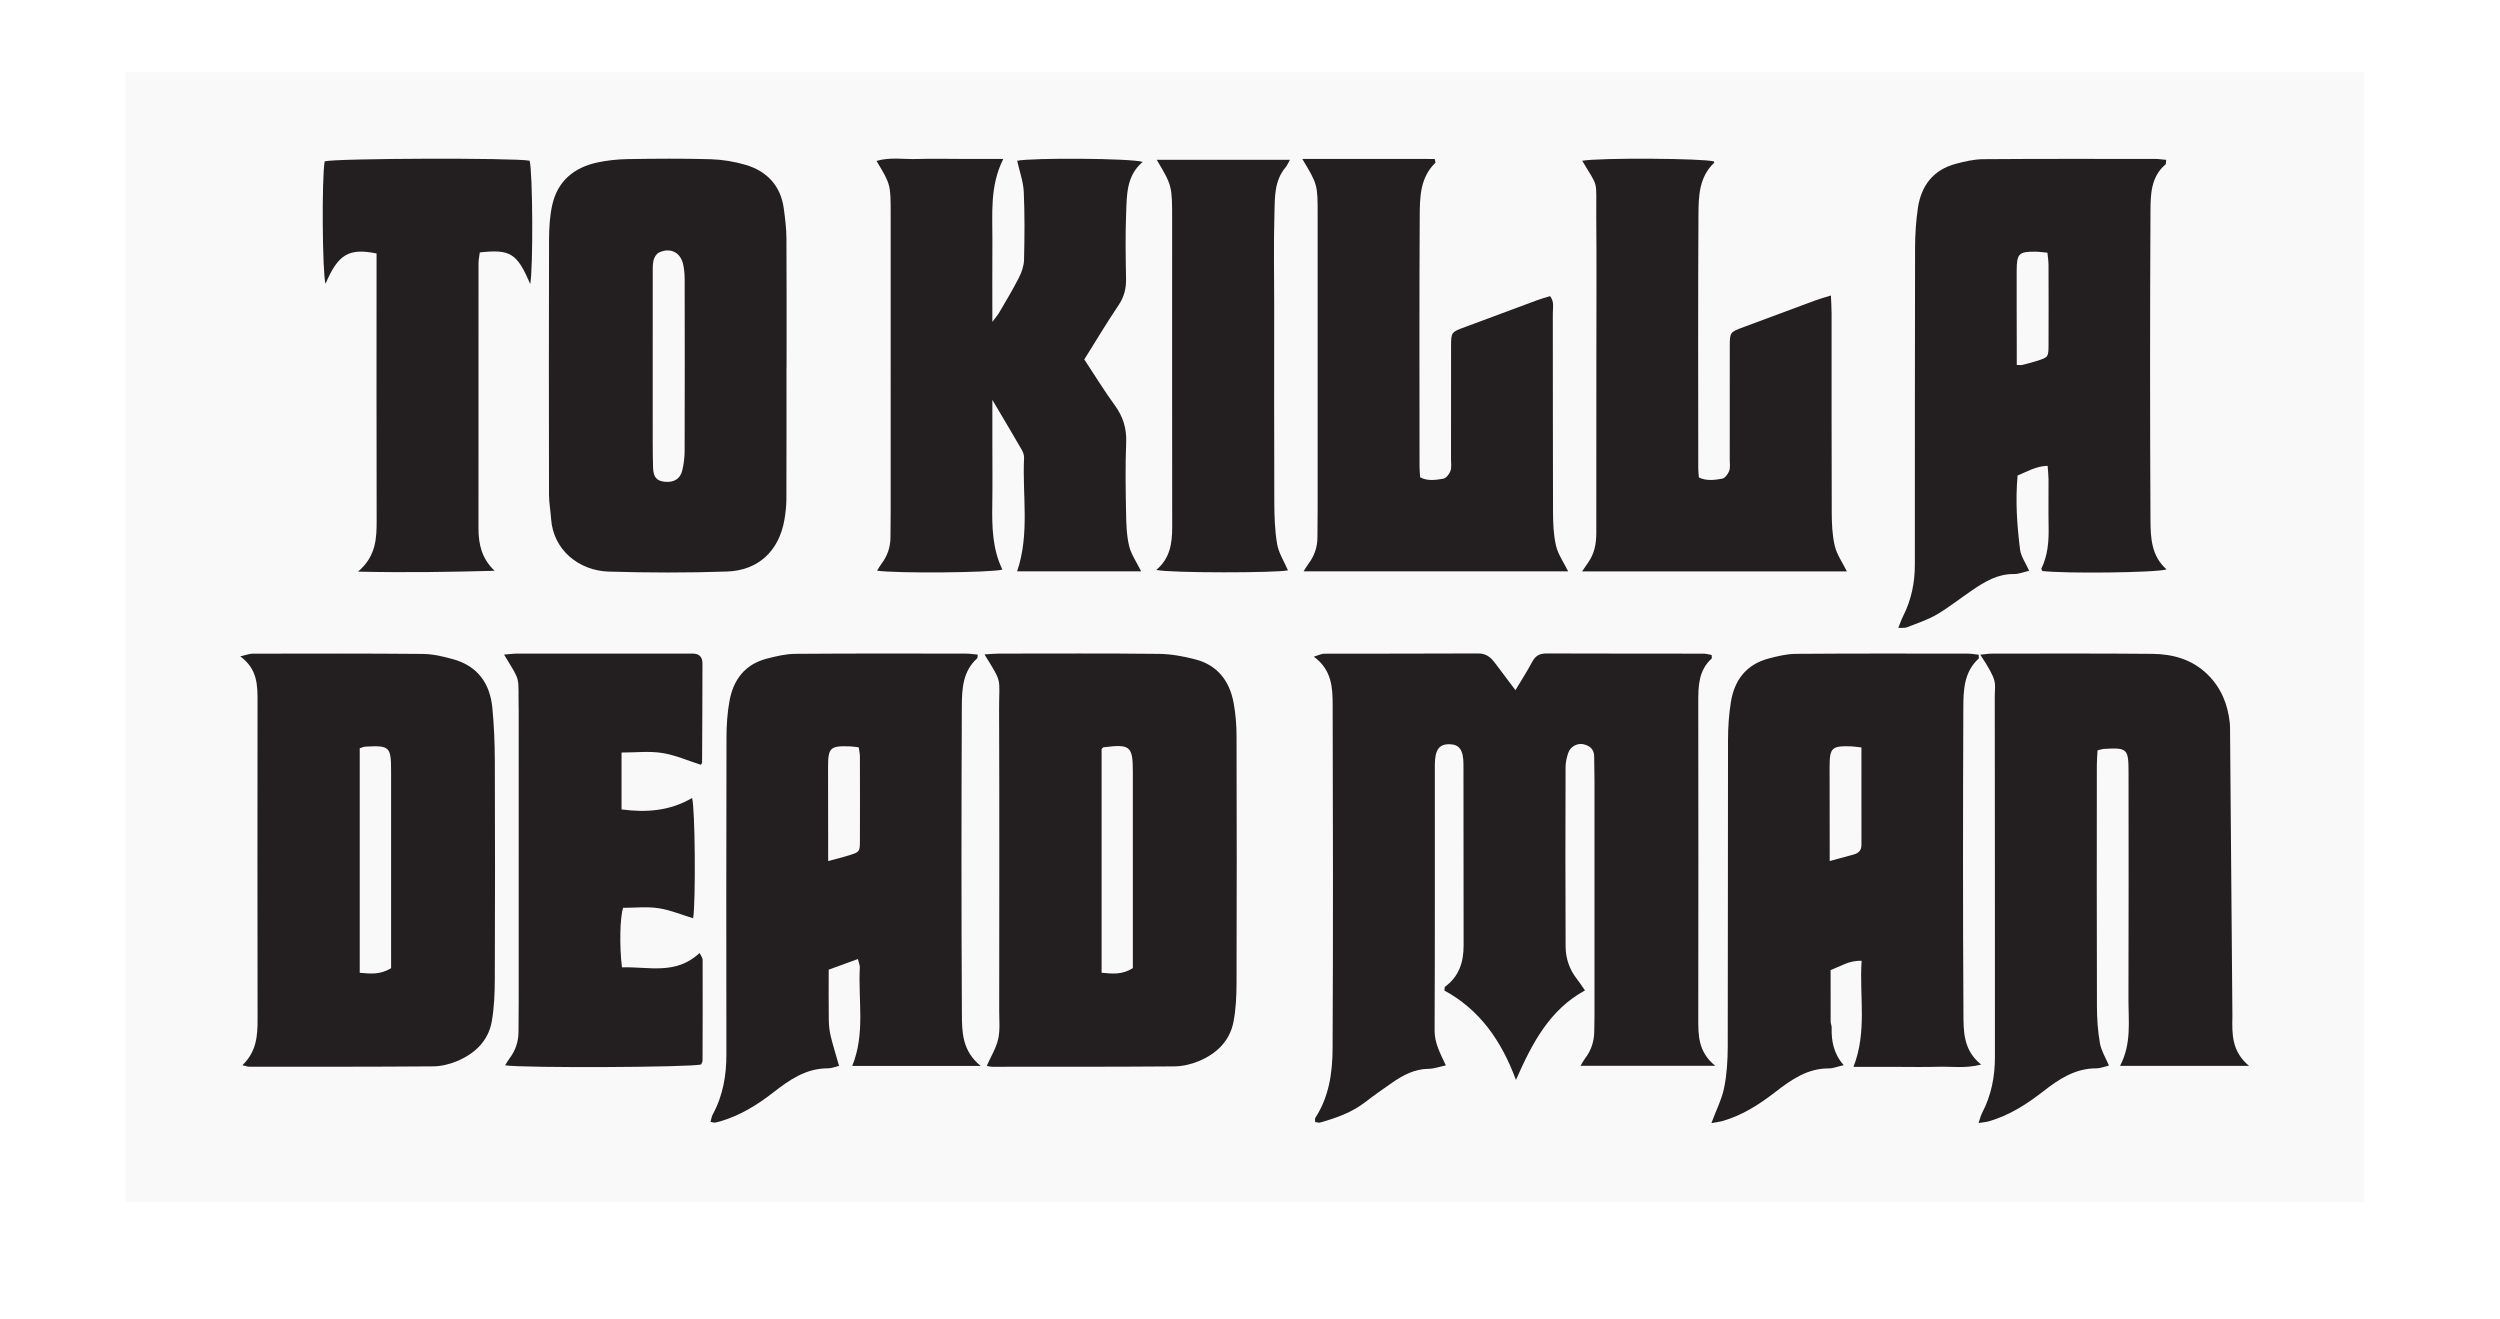
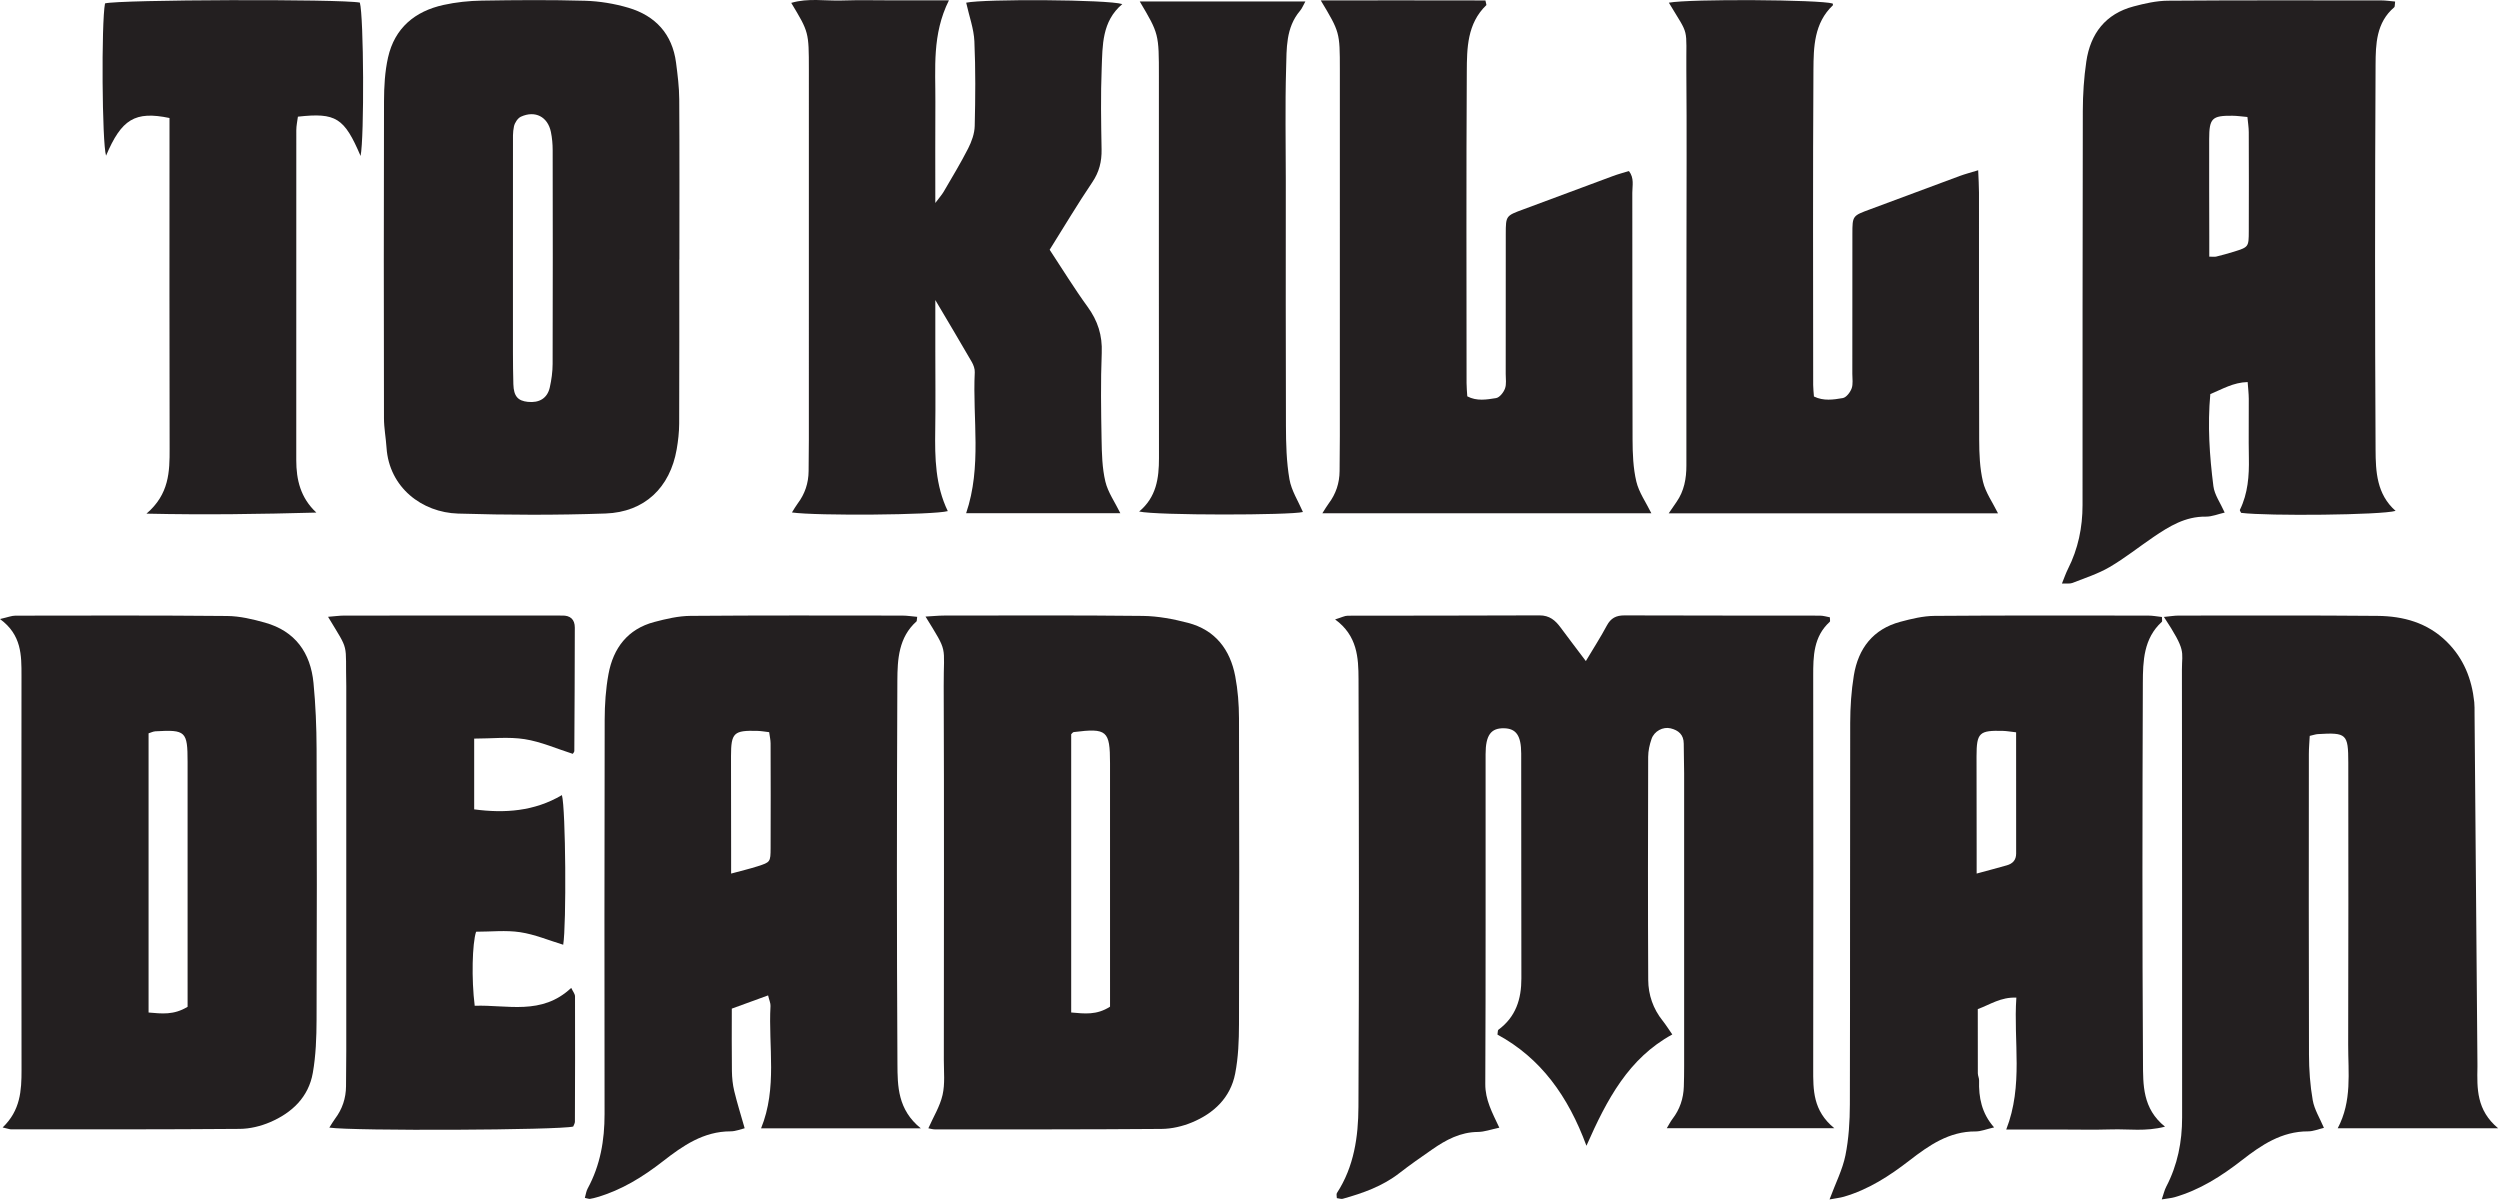
- <svg xmlns="http://www.w3.org/2000/svg" width="100%" height="100%" viewBox="0 0 1363 719" version="1.1" xml:space="preserve" style="fill-rule:evenodd;clip-rule:evenodd;stroke-linejoin:round;stroke-miterlimit:1.414;">
-   <g transform="matrix(1.32825,0,0,1.51487,66.8996,36.9577)">
-     <rect x="1.067" y="1.578" width="918.907" height="406.695" style="fill:rgb(249,249,249);" />
-   </g>
-   <g transform="matrix(1,0,0,1,-3.54169,-10.5837)">
-     <g transform="matrix(4.16667,0,0,4.16667,455.054,509.477)">
-       <path d="M0,-7.066C1.088,-7.363 1.951,-7.565 2.791,-7.834C4.125,-8.263 4.148,-8.282 4.155,-9.752C4.173,-13.422 4.164,-17.093 4.153,-20.763C4.152,-21.131 4.062,-21.499 4.003,-21.946C3.542,-21.998 3.17,-22.067 2.797,-22.078C0.27,-22.152 -0.008,-21.893 -0.012,-19.409C-0.018,-16.125 -0.005,-12.841 0,-9.557C0.001,-8.798 0,-8.039 0,-7.066M19.577,-34.08C19.528,-33.722 19.543,-33.633 19.508,-33.602C17.62,-31.919 17.501,-29.601 17.491,-27.37C17.433,-13.932 17.423,-0.492 17.499,12.946C17.512,15.286 17.519,17.771 19.961,19.74L3.151,19.74C4.879,15.486 3.91,11.136 4.144,6.867C4.16,6.572 4.012,6.267 3.89,5.751C2.592,6.224 1.402,6.658 0.072,7.143C0.072,9.352 0.053,11.531 0.083,13.71C0.093,14.415 0.164,15.135 0.329,15.818C0.639,17.105 1.039,18.371 1.425,19.729C1.046,19.817 0.492,20.055 -0.063,20.055C-2.908,20.058 -5.076,21.568 -7.175,23.204C-9.281,24.844 -11.512,26.228 -14.095,26.982C-14.341,27.054 -14.59,27.121 -14.843,27.159C-14.961,27.176 -15.089,27.117 -15.39,27.057C-15.291,26.715 -15.251,26.36 -15.093,26.069C-13.762,23.621 -13.313,20.993 -13.316,18.234C-13.334,4.407 -13.335,-9.42 -13.304,-23.246C-13.3,-24.851 -13.194,-26.479 -12.903,-28.054C-12.399,-30.794 -10.883,-32.799 -8.078,-33.539C-6.841,-33.865 -5.554,-34.17 -4.287,-34.18C3.143,-34.242 10.573,-34.217 18.004,-34.211C18.505,-34.211 19.007,-34.129 19.577,-34.08" style="fill:rgb(35,31,32);fill-rule:nonzero;" />
-     </g>
-     <g transform="matrix(4.16667,0,0,4.16667,791.832,398.174)">
-       <path d="M0,46.384C-0.882,46.568 -1.568,46.825 -2.255,46.831C-4.104,46.848 -5.614,47.664 -7.06,48.669C-8.227,49.48 -9.396,50.291 -10.516,51.163C-12.291,52.544 -14.35,53.27 -16.473,53.864C-16.638,53.91 -16.838,53.826 -17.096,53.794C-17.096,53.594 -17.165,53.376 -17.086,53.254C-15.284,50.487 -14.837,47.334 -14.822,44.173C-14.749,29.176 -14.767,14.179 -14.813,-0.819C-14.82,-3.065 -14.93,-5.383 -17.278,-7.095C-16.598,-7.301 -16.272,-7.486 -15.946,-7.486C-9.223,-7.504 -2.5,-7.484 4.222,-7.52C5.28,-7.526 5.89,-6.999 6.448,-6.243C7.281,-5.117 8.131,-4.004 9.104,-2.713C9.946,-4.123 10.677,-5.256 11.309,-6.442C11.728,-7.229 12.282,-7.521 13.167,-7.518C20.019,-7.491 26.872,-7.505 33.724,-7.493C34.086,-7.493 34.447,-7.376 34.778,-7.318C34.778,-7.087 34.832,-6.903 34.77,-6.846C33.053,-5.282 33.023,-3.231 33.026,-1.129C33.045,12.64 33.045,26.409 33.026,40.179C33.023,42.398 32.982,44.592 35.25,46.44L17.618,46.44C17.859,46.044 18.012,45.733 18.219,45.462C18.993,44.453 19.375,43.31 19.414,42.048C19.436,41.338 19.446,40.626 19.446,39.915C19.448,29.637 19.449,19.359 19.446,9.08C19.445,8.046 19.403,7.012 19.404,5.978C19.405,5.032 18.847,4.566 18.022,4.366C17.219,4.172 16.301,4.656 16.016,5.482C15.808,6.081 15.664,6.737 15.662,7.368C15.64,15.189 15.627,23.011 15.667,30.833C15.676,32.403 16.18,33.875 17.19,35.135C17.509,35.533 17.779,35.971 18.2,36.574C13.606,39.083 11.33,43.383 9.167,48.286C7.242,43.071 4.37,39.067 -0.195,36.588C-0.149,36.317 -0.173,36.134 -0.101,36.081C1.735,34.734 2.327,32.856 2.321,30.67C2.302,22.783 2.319,14.897 2.303,7.01C2.299,5.118 1.764,4.384 0.494,4.358C-0.875,4.329 -1.442,5.075 -1.444,7.079C-1.454,18.65 -1.419,30.222 -1.476,41.792C-1.484,43.448 -0.761,44.768 0,46.384" style="fill:rgb(35,31,32);fill-rule:nonzero;" />
-     </g>
-     <g transform="matrix(4.16667,0,0,4.16667,1018.39,571.61)">
-       <path d="M0,-36.842C-0.618,-36.911 -0.989,-36.979 -1.361,-36.99C-3.885,-37.063 -4.16,-36.806 -4.164,-34.315C-4.169,-31.031 -4.157,-27.746 -4.152,-24.462C-4.151,-23.704 -4.152,-22.945 -4.152,-21.979C-2.938,-22.309 -1.956,-22.567 -0.981,-22.845C-0.364,-23.02 0.005,-23.394 0.004,-24.091C-0.004,-28.271 0,-32.451 0,-36.842M-19.63,12.308C-18.984,10.57 -18.261,9.165 -17.96,7.675C-17.606,5.922 -17.497,4.095 -17.492,2.3C-17.456,-11.075 -17.486,-24.449 -17.456,-37.823C-17.453,-39.493 -17.342,-41.181 -17.073,-42.827C-16.608,-45.664 -15.056,-47.7 -12.18,-48.47C-11.006,-48.784 -9.783,-49.082 -8.579,-49.091C-1.085,-49.15 6.41,-49.128 13.905,-49.122C14.394,-49.121 14.883,-49.024 15.341,-48.976C15.341,-48.709 15.396,-48.525 15.334,-48.468C13.41,-46.714 13.343,-44.334 13.334,-42.035C13.284,-28.726 13.268,-15.416 13.349,-2.106C13.363,0.23 13.287,2.745 15.666,4.652C13.603,5.183 11.832,4.886 10.092,4.938C8.22,4.994 6.345,4.951 4.471,4.951L-1.039,4.951C0.779,0.281 -0.292,-4.301 0.026,-8.926C-1.617,-8.997 -2.733,-8.193 -4.033,-7.718C-4.033,-5.448 -4.038,-3.204 -4.027,-0.959C-4.025,-0.706 -3.887,-0.451 -3.894,-0.199C-3.945,1.569 -3.636,3.238 -2.315,4.728C-3.152,4.918 -3.71,5.157 -4.266,5.153C-7.049,5.136 -9.168,6.621 -11.217,8.205C-13.328,9.837 -15.53,11.266 -18.115,12.02C-18.526,12.14 -18.96,12.183 -19.63,12.308" style="fill:rgb(35,31,32);fill-rule:nonzero;" />
-     </g>
-     <g transform="matrix(4.16667,0,0,4.16667,1083.19,622.153)">
-       <path d="M0,-61.112C0.658,-61.175 1.099,-61.253 1.539,-61.253C8.521,-61.255 15.503,-61.285 22.484,-61.221C25.189,-61.196 27.717,-60.507 29.741,-58.522C31.534,-56.762 32.397,-54.594 32.654,-52.143C32.694,-51.759 32.681,-51.368 32.684,-50.981C32.786,-38.705 32.886,-26.429 32.987,-14.154C32.988,-14.024 32.991,-13.895 32.988,-13.766C32.945,-11.494 32.878,-9.216 35.168,-7.308L18.285,-7.308C19.816,-10.194 19.378,-13.185 19.388,-16.116C19.422,-26.007 19.405,-35.897 19.399,-45.788C19.397,-48.804 19.218,-48.965 16.2,-48.784C15.955,-48.769 15.714,-48.679 15.342,-48.595C15.309,-47.937 15.251,-47.308 15.251,-46.679C15.245,-36.142 15.231,-25.605 15.264,-15.068C15.268,-13.46 15.382,-11.834 15.659,-10.254C15.831,-9.276 16.407,-8.37 16.835,-7.354C16.277,-7.224 15.722,-6.983 15.167,-6.985C12.391,-6.992 10.252,-5.544 8.205,-3.95C6.045,-2.269 3.777,-0.823 1.127,-0.058C0.772,0.044 0.395,0.069 -0.226,0.173C-0.028,-0.401 0.058,-0.808 0.244,-1.163C1.439,-3.446 1.916,-5.882 1.915,-8.444C1.905,-24.152 1.924,-39.861 1.895,-55.569C1.892,-57.556 2.384,-57.484 0,-61.112" style="fill:rgb(35,31,32);fill-rule:nonzero;" />
-     </g>
-     <g transform="matrix(4.16667,0,0,4.16667,216.772,420.605)">
-       <path d="M0,28.281L0,25.77C0,18.018 0.002,10.265 -0.001,2.513C-0.002,-0.71 -0.194,-0.89 -3.386,-0.706C-3.624,-0.692 -3.857,-0.57 -4.106,-0.494L-4.106,28.882C-2.725,28.998 -1.467,29.173 0,28.281M-19.461,40.976C-17.585,39.182 -17.469,37.09 -17.472,34.922C-17.495,21.097 -17.491,7.271 -17.477,-6.554C-17.475,-8.712 -17.456,-10.848 -19.738,-12.52C-18.911,-12.707 -18.517,-12.873 -18.123,-12.874C-10.693,-12.884 -3.264,-12.91 4.165,-12.839C5.496,-12.826 6.853,-12.502 8.146,-12.139C11.322,-11.249 12.939,-8.975 13.247,-5.794C13.47,-3.488 13.564,-1.161 13.572,1.157C13.607,10.654 13.606,20.151 13.57,29.647C13.563,31.513 13.496,33.405 13.175,35.235C12.727,37.788 10.978,39.437 8.674,40.422C7.688,40.844 6.556,41.118 5.488,41.126C-2.522,41.191 -10.533,41.174 -18.544,41.176C-18.729,41.176 -18.914,41.098 -19.461,40.976" style="fill:rgb(35,31,32);fill-rule:nonzero;" />
-     </g>
-     <g transform="matrix(4.16667,0,0,4.16667,621.17,420.598)">
-       <path d="M0,28.27L0,25.72C0,18.032 0.002,10.344 -0.001,2.656C-0.002,-0.786 -0.322,-1.06 -3.816,-0.624C-3.92,-0.611 -4.008,-0.466 -4.087,-0.397L-4.087,28.88C-2.683,29.003 -1.418,29.177 0,28.27M-19.414,-12.776C-18.613,-12.821 -18.044,-12.881 -17.475,-12.882C-10.497,-12.885 -3.52,-12.925 3.457,-12.845C5.046,-12.826 6.664,-12.518 8.209,-12.114C11.068,-11.366 12.64,-9.309 13.174,-6.494C13.449,-5.045 13.564,-3.546 13.569,-2.069C13.601,8.655 13.603,19.379 13.569,30.103C13.564,31.839 13.498,33.606 13.168,35.302C12.675,37.839 10.931,39.488 8.613,40.449C7.621,40.86 6.491,41.122 5.422,41.131C-2.524,41.195 -10.471,41.179 -18.417,41.181C-18.665,41.181 -18.912,41.099 -19.116,41.064C-18.587,39.868 -17.895,38.759 -17.621,37.556C-17.353,36.384 -17.487,35.114 -17.487,33.888C-17.481,20.773 -17.45,7.658 -17.501,-5.456C-17.519,-9.89 -16.993,-8.843 -19.414,-12.776" style="fill:rgb(35,31,32);fill-rule:nonzero;" />
-     </g>
-     <g transform="matrix(4.16667,0,0,4.16667,278.347,592.285)">
-       <path d="M0,-53.957C0.718,-54.012 1.222,-54.085 1.727,-54.086C9.096,-54.093 16.465,-54.091 23.834,-54.09C24.092,-54.09 24.351,-54.077 24.609,-54.086C25.486,-54.117 25.964,-53.685 25.963,-52.822C25.96,-48.493 25.938,-44.164 25.912,-39.835C25.911,-39.725 25.793,-39.616 25.749,-39.539C24.057,-40.076 22.409,-40.812 20.688,-41.083C18.998,-41.349 17.234,-41.141 15.375,-41.141L15.375,-33.697C18.579,-33.269 21.698,-33.481 24.606,-35.196C25.008,-33.792 25.091,-21.542 24.743,-19.453C23.241,-19.908 21.759,-20.539 20.217,-20.772C18.708,-21 17.137,-20.822 15.577,-20.822C15.172,-19.593 15.078,-15.839 15.431,-13.031C18.859,-13.156 22.473,-11.98 25.585,-14.913C25.758,-14.542 25.985,-14.281 25.985,-14.02C26.001,-9.625 25.991,-5.23 25.974,-0.835C25.974,-0.658 25.852,-0.48 25.795,-0.324C24.371,0.055 2.665,0.16 0.136,-0.212C0.357,-0.558 0.528,-0.867 0.738,-1.146C1.503,-2.162 1.883,-3.302 1.891,-4.571C1.898,-5.799 1.917,-7.027 1.917,-8.255C1.919,-20.989 1.918,-33.723 1.918,-46.457C1.918,-46.521 1.919,-46.586 1.918,-46.651C1.808,-51.443 2.3,-50.134 0,-53.957" style="fill:rgb(35,31,32);fill-rule:nonzero;" />
-     </g>
-     <g transform="matrix(4.16667,0,0,4.16667,1103.08,240.618)">
-       <path d="M0,-7.452C0.369,-7.452 0.559,-7.416 0.73,-7.458C1.353,-7.614 1.975,-7.778 2.588,-7.971C4.134,-8.457 4.151,-8.464 4.157,-10.125C4.17,-13.602 4.167,-17.079 4.155,-20.556C4.153,-21.054 4.069,-21.551 4.014,-22.145C3.425,-22.196 2.927,-22.272 2.429,-22.276C0.284,-22.295 -0.004,-22.016 -0.011,-19.82C-0.022,-16.408 -0.005,-12.995 0,-9.582C0.001,-8.886 0,-8.191 0,-7.452M19.555,-34.292C19.505,-33.931 19.534,-33.752 19.463,-33.691C17.56,-32.081 17.509,-29.792 17.497,-27.643C17.427,-14.139 17.426,-0.635 17.497,12.868C17.509,15.152 17.609,17.548 19.604,19.299C18.138,19.738 6.178,19.859 3.353,19.507C3.306,19.399 3.188,19.258 3.222,19.19C4.07,17.456 4.203,15.611 4.166,13.72C4.126,11.653 4.168,9.585 4.156,7.517C4.153,6.953 4.083,6.389 4.038,5.744C2.506,5.784 1.363,6.5 0.109,7.01C-0.191,10.299 0.027,13.512 0.434,16.703C0.55,17.614 1.17,18.46 1.622,19.476C0.954,19.627 0.289,19.912 -0.372,19.904C-2.513,19.876 -4.204,20.916 -5.868,22.046C-7.414,23.097 -8.884,24.274 -10.493,25.214C-11.705,25.922 -13.078,26.359 -14.395,26.879C-14.662,26.985 -14.996,26.921 -15.504,26.946C-15.245,26.312 -15.09,25.846 -14.871,25.413C-13.799,23.297 -13.335,21.049 -13.335,18.689C-13.332,4.863 -13.339,-8.964 -13.306,-22.79C-13.302,-24.525 -13.19,-26.275 -12.937,-27.989C-12.504,-30.919 -10.921,-32.997 -7.965,-33.779C-6.791,-34.09 -5.565,-34.371 -4.361,-34.38C3.134,-34.437 10.629,-34.415 18.124,-34.411C18.565,-34.41 19.007,-34.339 19.555,-34.292" style="fill:rgb(35,31,32);fill-rule:nonzero;" />
-     </g>
-     <g transform="matrix(4.16667,0,0,4.16667,359.402,210.12)">
-       <path d="M0,-0.085C0,2.177 -0.004,4.439 0.001,6.701C0.006,8.898 -0.017,11.097 0.045,13.292C0.082,14.572 0.534,15.039 1.567,15.148C2.772,15.275 3.619,14.77 3.874,13.641C4.057,12.83 4.174,11.986 4.176,11.156C4.199,3.66 4.194,-3.837 4.181,-11.334C4.18,-11.974 4.123,-12.626 3.994,-13.252C3.665,-14.85 2.339,-15.542 0.841,-14.857C0.504,-14.702 0.194,-14.224 0.109,-13.842C-0.03,-13.221 0.005,-12.558 0.004,-11.912C-0.003,-7.97 0.001,-4.027 0,-0.085M17.503,0.181C17.503,5.935 17.514,11.689 17.491,17.443C17.487,18.34 17.384,19.246 17.231,20.131C16.534,24.161 13.857,26.751 9.739,26.894C4.573,27.074 -0.607,27.057 -5.774,26.902C-9.569,26.787 -13.025,24.156 -13.301,19.959C-13.368,18.932 -13.567,17.909 -13.569,16.883C-13.589,5.763 -13.598,-5.357 -13.565,-16.477C-13.56,-18.018 -13.477,-19.596 -13.14,-21.092C-12.446,-24.18 -10.32,-25.953 -7.3,-26.616C-5.986,-26.905 -4.618,-27.048 -3.272,-27.07C0.347,-27.13 3.97,-27.159 7.588,-27.054C9.117,-27.009 10.681,-26.752 12.148,-26.318C14.992,-25.477 16.768,-23.557 17.162,-20.538C17.328,-19.263 17.49,-17.976 17.498,-16.693C17.534,-11.068 17.514,-5.444 17.514,0.181C17.51,0.181 17.506,0.181 17.503,0.181" style="fill:rgb(35,31,32);fill-rule:nonzero;" />
-     </g>
-     <g transform="matrix(4.16667,0,0,4.16667,558.108,321.148)">
-       <path d="M0,-53.499C1.902,-53.907 14.919,-53.834 16.426,-53.352C14.264,-51.527 14.352,-49 14.256,-46.588C14.143,-43.749 14.195,-40.902 14.245,-38.06C14.267,-36.787 14.002,-35.693 13.27,-34.61C11.72,-32.315 10.303,-29.93 8.782,-27.504C10.126,-25.468 11.372,-23.43 12.772,-21.505C13.848,-20.025 14.337,-18.499 14.262,-16.651C14.14,-13.619 14.191,-10.577 14.245,-7.541C14.272,-6.063 14.304,-4.549 14.641,-3.123C14.91,-1.985 15.644,-0.957 16.22,0.218L-0.006,0.218C1.662,-4.705 0.662,-9.694 0.902,-14.611C0.92,-14.971 0.771,-15.381 0.585,-15.703C-0.603,-17.762 -1.823,-19.802 -3.248,-22.212L-3.248,-16.85C-3.248,-14.071 -3.214,-11.292 -3.257,-8.514C-3.303,-5.598 -3.244,-2.708 -1.937,-0.005C-3.371,0.407 -15.787,0.508 -18.334,0.137C-18.114,-0.208 -17.945,-0.518 -17.735,-0.796C-16.969,-1.811 -16.589,-2.95 -16.58,-4.219C-16.572,-5.317 -16.554,-6.415 -16.554,-7.514C-16.552,-20.244 -16.553,-32.974 -16.553,-45.704C-16.553,-45.962 -16.553,-46.221 -16.553,-46.479C-16.556,-50.404 -16.556,-50.404 -18.408,-53.478C-16.618,-54.007 -14.831,-53.671 -13.08,-53.729C-11.208,-53.791 -9.333,-53.743 -7.459,-53.743L-1.817,-53.743C-3.607,-50.157 -3.221,-46.584 -3.243,-43.061C-3.266,-39.639 -3.248,-36.217 -3.248,-32.425C-2.822,-32.995 -2.557,-33.286 -2.364,-33.618C-1.488,-35.124 -0.58,-36.617 0.209,-38.168C0.575,-38.889 0.878,-39.73 0.897,-40.523C0.968,-43.494 0.994,-46.471 0.862,-49.438C0.803,-50.749 0.323,-52.042 0,-53.499" style="fill:rgb(35,31,32);fill-rule:nonzero;" />
-     </g>
-     <g transform="matrix(4.16667,0,0,4.16667,713.552,322.046)">
-       <path d="M0,-53.956C5.996,-53.958 11.692,-53.965 17.325,-53.95C17.4,-53.579 17.446,-53.481 17.421,-53.457C15.401,-51.515 15.379,-48.935 15.365,-46.453C15.302,-35.533 15.337,-24.613 15.341,-13.692C15.341,-13.246 15.388,-12.8 15.417,-12.296C16.416,-11.766 17.461,-11.953 18.443,-12.111C18.812,-12.17 19.232,-12.704 19.383,-13.113C19.554,-13.571 19.459,-14.132 19.46,-14.649C19.464,-19.56 19.459,-24.471 19.466,-29.382C19.468,-31.304 19.483,-31.291 21.325,-31.971C24.473,-33.133 27.613,-34.316 30.76,-35.48C31.298,-35.679 31.855,-35.825 32.423,-36.002C33.004,-35.256 32.778,-34.456 32.78,-33.719C32.797,-25.06 32.774,-16.402 32.807,-7.743C32.813,-6.266 32.867,-4.751 33.205,-3.326C33.475,-2.188 34.21,-1.161 34.785,0.009L0.167,0.009C0.448,-0.427 0.62,-0.736 0.831,-1.016C1.594,-2.032 1.975,-3.171 1.982,-4.439C1.989,-5.667 2.008,-6.895 2.008,-8.122C2.01,-20.464 2.009,-32.806 2.009,-45.148C2.009,-45.665 2.009,-46.181 2.009,-46.698C2.006,-50.606 2.006,-50.606 0,-53.956" style="fill:rgb(35,31,32);fill-rule:nonzero;" />
-     </g>
-     <g transform="matrix(4.16667,0,0,4.16667,866.159,320.385)">
-       <path d="M0,-53.316C2.269,-53.731 15.902,-53.639 17.234,-53.229C17.244,-53.166 17.287,-53.069 17.26,-53.045C15.275,-51.167 15.227,-48.649 15.212,-46.234C15.144,-35.184 15.181,-24.135 15.185,-13.085C15.186,-12.705 15.235,-12.324 15.265,-11.88C16.276,-11.384 17.318,-11.546 18.301,-11.715C18.669,-11.778 19.08,-12.318 19.23,-12.728C19.398,-13.188 19.304,-13.748 19.304,-14.265C19.307,-19.176 19.303,-24.087 19.31,-28.997C19.312,-30.905 19.328,-30.893 21.182,-31.577C24.33,-32.739 27.47,-33.923 30.618,-35.087C31.154,-35.285 31.711,-35.428 32.546,-35.685C32.579,-34.786 32.631,-34.046 32.631,-33.306C32.637,-24.647 32.618,-15.989 32.651,-7.33C32.657,-5.853 32.712,-4.338 33.051,-2.913C33.322,-1.776 34.059,-0.75 34.634,0.415L-0.017,0.415C0.329,-0.089 0.564,-0.436 0.804,-0.781C1.613,-1.942 1.847,-3.245 1.845,-4.637C1.835,-12.197 1.85,-19.757 1.853,-27.317C1.855,-33.585 1.893,-39.853 1.84,-46.12C1.799,-50.971 2.215,-49.622 0,-53.316" style="fill:rgb(35,31,32);fill-rule:nonzero;" />
-     </g>
-     <g transform="matrix(4.16667,0,0,4.16667,198.747,97.1389)">
-       <path d="M0,54.025C2.393,51.978 2.442,49.616 2.435,47.189C2.405,36.266 2.422,25.343 2.422,14.42L2.422,12.396C-1.214,11.641 -2.625,12.521 -4.254,16.361C-4.675,15.038 -4.761,2.403 -4.363,0.339C-2.946,-0.065 20.44,-0.139 22.449,0.254C22.863,1.686 22.924,14.424 22.527,16.393C20.811,12.373 19.943,11.812 15.933,12.256C15.877,12.708 15.764,13.198 15.764,13.687C15.755,25.257 15.758,36.826 15.76,48.395C15.76,50.451 16.2,52.349 17.872,53.913C11.98,54.071 6.227,54.164 0,54.025" style="fill:rgb(35,31,32);fill-rule:nonzero;" />
-     </g>
-     <g transform="matrix(4.16667,0,0,4.16667,705.738,99.231)">
-       <path d="M0,53.35C-1.306,53.695 -15.403,53.72 -17.233,53.299C-15.422,51.789 -15.144,49.801 -15.147,47.673C-15.166,34.291 -15.156,20.908 -15.155,7.525C-15.155,3.035 -15.155,3.035 -17.172,-0.37L0.258,-0.37C0.032,0.032 -0.09,0.361 -0.303,0.612C-1.817,2.392 -1.71,4.598 -1.77,6.69C-1.884,10.631 -1.803,14.577 -1.803,18.52C-1.803,27.119 -1.822,35.717 -1.788,44.316C-1.781,46.182 -1.735,48.074 -1.419,49.904C-1.212,51.104 -0.487,52.214 0,53.35" style="fill:rgb(35,31,32);fill-rule:nonzero;" />
-     </g>
+ <svg xmlns="http://www.w3.org/2000/svg" width="100%" height="100%" viewBox="0 0 822 395" version="1.1" xml:space="preserve" style="fill-rule:evenodd;clip-rule:evenodd;stroke-linejoin:round;stroke-miterlimit:1.414;">
+   <g>
+     <path d="M240.392,287.233c3.4,-0.928 6.097,-1.56 8.722,-2.4c4.169,-1.341 4.241,-1.4 4.263,-5.994c0.056,-11.469 0.028,-22.941 -0.007,-34.409c-0.003,-1.15 -0.284,-2.3 -0.468,-3.697c-1.441,-0.163 -2.604,-0.378 -3.769,-0.413c-7.897,-0.231 -8.766,0.578 -8.778,8.341c-0.019,10.262 0.022,20.525 0.037,30.787c0.003,2.372 0,4.744 0,7.785m61.178,-84.419c-0.153,1.119 -0.106,1.397 -0.215,1.494c-5.9,5.259 -6.272,12.503 -6.303,19.475c-0.182,41.993 -0.213,83.993 0.025,125.987c0.04,7.313 0.062,15.078 7.693,21.231l-52.531,0c5.4,-13.293 2.372,-26.887 3.103,-40.228c0.05,-0.922 -0.412,-1.875 -0.794,-3.487c-4.056,1.478 -7.775,2.834 -11.931,4.35c0,6.903 -0.059,13.712 0.035,20.522c0.031,2.203 0.253,4.453 0.768,6.587c0.969,4.022 2.219,7.978 3.425,12.222c-1.184,0.275 -2.915,1.019 -4.65,1.019c-8.89,0.009 -15.665,4.728 -22.225,9.84c-6.581,5.125 -13.553,9.45 -21.625,11.807c-0.768,0.225 -1.547,0.434 -2.337,0.553c-0.369,0.053 -0.769,-0.131 -1.71,-0.319c0.31,-1.069 0.435,-2.178 0.929,-3.087c4.159,-7.65 5.562,-15.863 5.553,-24.485c-0.057,-43.209 -0.06,-86.419 0.037,-129.625c0.013,-5.015 0.344,-10.103 1.253,-15.025c1.575,-8.562 6.313,-14.828 15.078,-17.14c3.866,-1.019 7.888,-1.972 11.847,-2.004c23.219,-0.193 46.438,-0.115 69.66,-0.096c1.565,0 3.134,0.256 4.915,0.409" style="fill:#231f20;fill-rule:nonzero;" />
+     <path d="M492.976,370.786c-2.757,0.575 -4.9,1.379 -7.047,1.397c-5.778,0.053 -10.497,2.603 -15.016,5.744c-3.647,2.534 -7.3,5.069 -10.8,7.794c-5.547,4.315 -11.981,6.584 -18.615,8.44c-0.516,0.144 -1.141,-0.118 -1.947,-0.218c0,-0.625 -0.216,-1.307 0.031,-1.688c5.631,-8.647 7.028,-18.5 7.075,-28.378c0.228,-46.866 0.172,-93.731 0.028,-140.6c-0.022,-7.019 -0.366,-14.262 -7.703,-19.612c2.125,-0.644 3.144,-1.222 4.162,-1.222c21.01,-0.057 42.019,0.006 63.025,-0.107c3.307,-0.018 5.213,1.629 6.957,3.991c2.603,3.519 5.259,6.997 8.3,11.031c2.631,-4.406 4.915,-7.947 6.89,-11.653c1.31,-2.459 3.041,-3.372 5.807,-3.362c21.412,0.084 42.828,0.04 64.24,0.078c1.131,0 2.26,0.365 3.294,0.547c0,0.722 0.169,1.297 -0.025,1.475c-5.366,4.887 -5.459,11.297 -5.45,17.865c0.059,43.028 0.059,86.057 0,129.088c-0.009,6.934 -0.138,13.79 6.95,19.565l-55.1,0c0.753,-1.237 1.231,-2.209 1.878,-3.056c2.419,-3.153 3.613,-6.725 3.734,-10.669c0.069,-2.218 0.1,-4.443 0.1,-6.665c0.007,-32.119 0.01,-64.238 0,-96.36c-0.003,-3.231 -0.134,-6.462 -0.131,-9.693c0.003,-2.957 -1.74,-4.413 -4.319,-5.038c-2.509,-0.606 -5.378,0.906 -6.268,3.488c-0.65,1.872 -1.1,3.922 -1.107,5.893c-0.068,24.441 -0.109,48.885 0.016,73.329c0.028,4.906 1.603,9.506 4.759,13.443c0.997,1.244 1.841,2.613 3.157,4.497c-14.357,7.841 -21.469,21.278 -28.229,36.6c-6.015,-16.297 -14.99,-28.809 -29.256,-36.556c0.144,-0.847 0.069,-1.419 0.294,-1.584c5.737,-4.21 7.587,-10.079 7.569,-16.91c-0.06,-24.647 -0.007,-49.29 -0.057,-73.937c-0.012,-5.913 -1.684,-8.207 -5.653,-8.288c-4.278,-0.09 -6.05,2.241 -6.056,8.503c-0.031,36.16 0.078,72.322 -0.1,108.478c-0.025,5.175 2.234,9.3 4.613,14.35" style="fill:#231f20;fill-rule:nonzero;" />
+     <path d="M662.897,240.782c-1.931,-0.215 -3.09,-0.428 -4.253,-0.462c-7.887,-0.228 -8.747,0.575 -8.759,8.359c-0.016,10.263 0.022,20.528 0.037,30.791c0.003,2.369 0,4.741 0,7.759c3.794,-1.031 6.863,-1.837 9.91,-2.706c1.928,-0.547 3.081,-1.716 3.078,-3.894c-0.025,-13.062 -0.013,-26.125 -0.013,-39.847m-61.344,153.594c2.019,-5.431 4.279,-9.822 5.219,-14.478c1.106,-5.478 1.447,-11.187 1.463,-16.797c0.112,-41.797 0.018,-83.59 0.112,-125.384c0.01,-5.219 0.356,-10.494 1.197,-15.638c1.453,-8.865 6.303,-15.228 15.291,-17.634c3.668,-0.981 7.49,-1.913 11.253,-1.941c23.419,-0.184 46.84,-0.115 70.262,-0.097c1.528,0.004 3.057,0.307 4.488,0.457c0,0.834 0.172,1.409 -0.022,1.587c-6.013,5.481 -6.222,12.919 -6.25,20.103c-0.156,41.591 -0.206,83.185 0.047,124.778c0.044,7.3 -0.194,15.16 7.24,21.119c-6.446,1.66 -11.981,0.731 -17.418,0.894c-5.85,0.175 -11.71,0.041 -17.566,0.041l-17.219,0c5.682,-14.594 2.335,-28.913 3.328,-43.366c-5.134,-0.222 -8.621,2.291 -12.684,3.775c0,7.094 -0.016,14.106 0.019,21.122c0.006,0.79 0.437,1.587 0.415,2.375c-0.159,5.525 0.807,10.74 4.935,15.397c-2.616,0.593 -4.36,1.34 -6.097,1.328c-8.697,-0.053 -15.319,4.587 -21.722,9.537c-6.597,5.1 -13.478,9.566 -21.556,11.922c-1.285,0.375 -2.641,0.51 -4.735,0.9" style="fill:#231f20;fill-rule:nonzero;" />
+     <path d="M711.495,202.846c2.056,-0.197 3.434,-0.441 4.809,-0.441c21.819,-0.006 43.638,-0.1 65.453,0.1c8.453,0.078 16.353,2.231 22.678,8.434c5.603,5.5 8.3,12.275 9.103,19.935c0.125,1.2 0.085,2.422 0.094,3.631c0.319,38.362 0.631,76.725 0.947,115.084c0.003,0.407 0.013,0.81 0.003,1.213c-0.134,7.1 -0.344,14.219 6.813,20.181l-52.76,0c4.785,-9.019 3.416,-18.366 3.447,-27.525c0.106,-30.909 0.053,-61.816 0.035,-92.725c-0.007,-9.425 -0.566,-9.928 -9.997,-9.362c-0.766,0.046 -1.519,0.328 -2.682,0.59c-0.103,2.056 -0.284,4.022 -0.284,5.988c-0.019,32.928 -0.062,65.856 0.041,98.784c0.012,5.025 0.368,10.106 1.234,15.044c0.538,3.056 2.338,5.887 3.675,9.062c-1.744,0.407 -3.478,1.16 -5.212,1.153c-8.675,-0.021 -15.36,4.504 -21.757,9.485c-6.75,5.253 -13.837,9.772 -22.118,12.162c-1.11,0.319 -2.288,0.397 -4.229,0.722c0.619,-1.794 0.888,-3.065 1.469,-4.175c3.735,-7.134 5.225,-14.747 5.222,-22.753c-0.031,-49.087 0.028,-98.178 -0.062,-147.266c-0.01,-6.209 1.528,-5.984 -5.922,-17.321" style="fill:#231f20;fill-rule:nonzero;" />
+     <path d="M61.681,331.038l0,-7.847c0,-24.225 0.007,-48.453 -0.003,-72.678c-0.003,-10.072 -0.603,-10.635 -10.578,-10.06c-0.744,0.044 -1.472,0.425 -2.25,0.663l0,91.8c4.316,0.362 8.247,0.909 12.831,-1.878m-60.815,39.672c5.862,-5.607 6.225,-12.144 6.215,-18.919c-0.072,-43.203 -0.059,-86.41 -0.015,-129.613c0.006,-6.743 0.065,-13.418 -7.066,-18.643c2.584,-0.585 3.816,-1.104 5.047,-1.107c23.219,-0.031 46.434,-0.112 69.65,0.11c4.159,0.04 8.4,1.053 12.44,2.187c9.925,2.781 14.979,9.888 15.941,19.828c0.697,7.207 0.991,14.478 1.016,21.722c0.109,29.678 0.106,59.356 -0.007,89.031c-0.021,5.832 -0.231,11.744 -1.234,17.463c-1.4,7.978 -6.866,13.131 -14.066,16.209c-3.081,1.319 -6.618,2.175 -9.956,2.2c-25.031,0.203 -50.065,0.15 -75.1,0.157c-0.578,0 -1.156,-0.244 -2.865,-0.625" style="fill:#231f20;fill-rule:nonzero;" />
+     <path d="M364.979,330.998l0,-7.968c0,-24.025 0.007,-48.05 -0.003,-72.075c-0.003,-10.757 -1.003,-11.613 -11.922,-10.25c-0.325,0.04 -0.6,0.493 -0.846,0.709l0,91.491c4.387,0.384 8.34,0.928 12.771,-1.907m-60.668,-128.268c2.503,-0.141 4.281,-0.329 6.059,-0.332c21.806,-0.009 43.609,-0.134 65.413,0.116c4.965,0.059 10.021,1.022 14.849,2.284c8.935,2.338 13.847,8.766 15.516,17.563c0.859,4.528 1.219,9.212 1.234,13.828c0.101,33.512 0.107,67.025 0,100.537c-0.015,5.425 -0.221,10.947 -1.253,16.247c-1.54,7.928 -6.99,13.082 -14.234,16.085c-3.1,1.284 -6.631,2.103 -9.972,2.131c-24.831,0.2 -49.666,0.15 -74.497,0.156c-0.775,0 -1.547,-0.256 -2.184,-0.365c1.653,-3.738 3.815,-7.204 4.672,-10.963c0.837,-3.662 0.418,-7.631 0.418,-11.462c0.019,-40.985 0.116,-81.969 -0.043,-122.95c-0.057,-13.857 1.587,-10.585 -5.978,-22.875" style="fill:#231f20;fill-rule:nonzero;" />
+     <path d="M107.862,202.804c2.244,-0.172 3.819,-0.4 5.397,-0.403c23.028,-0.022 46.056,-0.015 69.084,-0.012c0.807,0 1.616,0.04 2.422,0.012c2.741,-0.097 4.235,1.253 4.232,3.95c-0.01,13.528 -0.079,27.056 -0.16,40.585c-0.003,0.343 -0.372,0.684 -0.509,0.925c-5.288,-1.679 -10.438,-3.979 -15.816,-4.825c-5.281,-0.832 -10.794,-0.182 -16.603,-0.182l0,23.263c10.013,1.337 19.759,0.675 28.847,-4.685c1.256,4.388 1.516,42.669 0.428,49.197c-4.694,-1.422 -9.325,-3.393 -14.144,-4.122c-4.715,-0.712 -9.625,-0.156 -14.5,-0.156c-1.265,3.841 -1.559,15.572 -0.456,24.347c10.713,-0.391 22.006,3.284 31.731,-5.881c0.541,1.159 1.25,1.975 1.25,2.79c0.05,13.735 0.019,27.469 -0.034,41.204c0,0.553 -0.381,1.109 -0.559,1.596c-4.45,1.185 -72.282,1.513 -80.185,0.35c0.691,-1.081 1.225,-2.046 1.881,-2.918c2.391,-3.175 3.579,-6.738 3.604,-10.703c0.021,-3.838 0.081,-7.675 0.081,-11.513c0.006,-39.794 0.003,-79.587 0.003,-119.381c0,-0.2 0.003,-0.403 0,-0.606c-0.344,-14.975 1.194,-10.885 -5.994,-22.832" style="fill:#231f20;fill-rule:nonzero;" />
+     <path d="M726.411,84.382c1.153,0 1.747,0.113 2.281,-0.018c1.947,-0.488 3.891,-1 5.806,-1.603c4.831,-1.519 4.885,-1.541 4.903,-6.732c0.041,-10.865 0.032,-21.731 -0.006,-32.597c-0.006,-1.556 -0.269,-3.109 -0.441,-4.965c-1.84,-0.16 -3.396,-0.397 -4.953,-0.41c-6.703,-0.059 -7.603,0.813 -7.625,7.675c-0.034,10.663 0.019,21.329 0.035,31.994c0.003,2.175 0,4.347 0,6.656m61.109,-83.875c-0.156,1.129 -0.066,1.688 -0.288,1.879c-5.946,5.031 -6.106,12.184 -6.143,18.9c-0.219,42.2 -0.222,84.4 0,126.596c0.037,7.138 0.35,14.625 6.584,20.097c-4.581,1.372 -41.956,1.75 -50.784,0.65c-0.147,-0.337 -0.516,-0.778 -0.41,-0.99c2.65,-5.419 3.066,-11.185 2.95,-17.094c-0.125,-6.459 0.007,-12.922 -0.031,-19.384c-0.009,-1.763 -0.228,-3.525 -0.369,-5.541c-4.787,0.125 -8.359,2.362 -12.278,3.956c-0.937,10.278 -0.256,20.319 1.016,30.291c0.362,2.847 2.3,5.49 3.712,8.665c-2.087,0.472 -4.165,1.363 -6.231,1.338c-6.69,-0.088 -11.975,3.162 -17.175,6.694c-4.831,3.284 -9.425,6.962 -14.453,9.9c-3.788,2.212 -8.078,3.578 -12.194,5.203c-0.834,0.331 -1.878,0.131 -3.465,0.209c0.809,-1.981 1.293,-3.437 1.978,-4.79c3.35,-6.613 4.8,-13.638 4.8,-21.013c0.009,-43.206 -0.013,-86.416 0.09,-129.622c0.013,-5.422 0.363,-10.89 1.154,-16.247c1.353,-9.156 6.3,-15.65 15.537,-18.093c3.669,-0.972 7.5,-1.85 11.263,-1.879c23.421,-0.178 46.843,-0.109 70.265,-0.096c1.378,0.003 2.76,0.225 4.472,0.371" style="fill:#231f20;fill-rule:nonzero;" />
+     <path d="M168.653,84.531c0,7.068 -0.012,14.137 0.004,21.206c0.015,6.865 -0.057,13.737 0.137,20.597c0.116,4 1.528,5.459 4.756,5.8c3.766,0.397 6.413,-1.182 7.21,-4.71c0.572,-2.534 0.937,-5.172 0.943,-7.765c0.072,-23.425 0.057,-46.853 0.016,-70.282c-0.003,-2 -0.181,-4.037 -0.584,-5.993c-1.028,-4.994 -5.172,-7.157 -9.853,-5.016c-1.054,0.484 -2.022,1.978 -2.288,3.172c-0.434,1.941 -0.325,4.012 -0.328,6.031c-0.022,12.319 -0.009,24.641 -0.013,36.96m54.697,0.831c0,17.981 0.035,35.962 -0.037,53.944c-0.013,2.803 -0.335,5.634 -0.813,8.4c-2.178,12.593 -10.543,20.687 -23.412,21.134c-16.144,0.562 -32.331,0.509 -48.478,0.025c-11.86,-0.359 -22.66,-8.581 -23.522,-21.697c-0.21,-3.209 -0.831,-6.406 -0.838,-9.612c-0.062,-34.75 -0.09,-69.5 0.013,-104.25c0.015,-4.816 0.275,-9.747 1.328,-14.422c2.169,-9.65 8.812,-15.191 18.25,-17.263c4.106,-0.903 8.381,-1.35 12.587,-1.419c11.31,-0.187 22.632,-0.278 33.938,0.05c4.778,0.141 9.666,0.944 14.25,2.3c8.887,2.629 14.437,8.629 15.669,18.063c0.518,3.984 1.025,8.006 1.05,12.016c0.112,17.578 0.05,35.153 0.05,52.731c-0.013,0 -0.025,0 -0.035,0" style="fill:#231f20;fill-rule:nonzero;" />
+     <path d="M317.683,0.883c5.944,-1.275 46.622,-1.047 51.331,0.459c-6.756,5.703 -6.481,13.6 -6.781,21.138c-0.353,8.871 -0.19,17.768 -0.034,26.65c0.069,3.978 -0.76,7.396 -3.047,10.781c-4.844,7.172 -9.272,14.625 -14.025,22.206c4.2,6.363 8.094,12.731 12.469,18.747c3.362,4.625 4.89,9.394 4.656,15.169c-0.381,9.475 -0.222,18.981 -0.053,28.468c0.084,4.619 0.184,9.35 1.237,13.807c0.841,3.556 3.135,6.768 4.935,10.44l-50.707,0c5.213,-15.384 2.088,-30.975 2.838,-46.34c0.056,-1.125 -0.409,-2.407 -0.991,-3.413c-3.712,-6.434 -7.525,-12.809 -11.978,-20.34l0,16.756c0,8.684 0.106,17.369 -0.028,26.05c-0.144,9.112 0.041,18.144 4.125,26.59c-4.481,1.288 -43.281,1.604 -51.241,0.444c0.688,-1.078 1.216,-2.047 1.872,-2.915c2.394,-3.172 3.582,-6.732 3.61,-10.697c0.025,-3.432 0.081,-6.863 0.081,-10.297c0.006,-39.781 0.003,-79.563 0.003,-119.344c0,-0.806 0,-1.616 0,-2.422c-0.009,-12.265 -0.009,-12.265 -5.797,-21.872c5.594,-1.653 11.178,-0.603 16.65,-0.784c5.85,-0.194 11.71,-0.044 17.566,-0.044l17.631,0c-5.594,11.206 -4.387,22.372 -4.456,33.381c-0.072,10.694 -0.016,21.388 -0.016,33.238c1.331,-1.781 2.16,-2.691 2.763,-3.728c2.737,-4.706 5.575,-9.372 8.04,-14.219c1.144,-2.253 2.091,-4.881 2.15,-7.359c0.222,-9.285 0.303,-18.588 -0.109,-27.86c-0.184,-4.097 -1.684,-8.137 -2.694,-12.69" style="fill:#231f20;fill-rule:nonzero;" />
+     <path d="M434.266,0.128c18.737,-0.007 36.537,-0.028 54.14,0.018c0.235,1.16 0.378,1.466 0.3,1.541c-6.312,6.069 -6.381,14.131 -6.425,21.888c-0.197,34.125 -0.087,68.25 -0.075,102.378c0,1.393 0.147,2.787 0.238,4.362c3.122,1.656 6.387,1.072 9.456,0.578c1.153,-0.184 2.466,-1.853 2.937,-3.131c0.535,-1.431 0.238,-3.184 0.241,-4.8c0.013,-15.347 -0.003,-30.694 0.019,-46.041c0.006,-6.006 0.053,-5.965 5.809,-8.09c9.838,-3.631 19.65,-7.328 29.485,-10.966c1.681,-0.622 3.421,-1.078 5.196,-1.631c1.816,2.331 1.11,4.831 1.116,7.134c0.053,27.06 -0.019,54.116 0.084,81.175c0.019,4.616 0.188,9.35 1.244,13.803c0.844,3.557 3.141,6.766 4.938,10.422l-108.182,0c0.879,-1.362 1.416,-2.328 2.075,-3.203c2.385,-3.175 3.575,-6.734 3.597,-10.697c0.022,-3.837 0.082,-7.675 0.082,-11.509c0.006,-38.569 0.003,-77.138 0.003,-115.706c0,-1.616 0,-3.228 0,-4.844c-0.01,-12.213 -0.01,-12.213 -6.278,-22.681" style="fill:#231f20;fill-rule:nonzero;" />
+     <path d="M548.721,0.882c7.091,-1.297 49.694,-1.009 53.856,0.272c0.031,0.197 0.166,0.5 0.081,0.575c-6.203,5.869 -6.353,13.737 -6.4,21.284c-0.212,34.532 -0.096,69.06 -0.084,103.591c0.003,1.187 0.156,2.378 0.25,3.766c3.159,1.55 6.416,1.043 9.488,0.515c1.15,-0.197 2.434,-1.884 2.903,-3.165c0.525,-1.438 0.231,-3.188 0.231,-4.804c0.009,-15.346 -0.003,-30.693 0.019,-46.037c0.006,-5.963 0.056,-5.925 5.85,-8.063c9.837,-3.631 19.65,-7.331 29.487,-10.968c1.675,-0.619 3.416,-1.066 6.025,-1.869c0.103,2.809 0.266,5.122 0.266,7.434c0.019,27.06 -0.041,54.116 0.062,81.175c0.019,4.616 0.191,9.35 1.25,13.803c0.847,3.554 3.15,6.76 4.947,10.4l-108.284,0c1.081,-1.575 1.815,-2.659 2.565,-3.737c2.529,-3.628 3.26,-7.7 3.254,-12.05c-0.032,-23.625 0.015,-47.25 0.025,-70.875c0.006,-19.588 0.125,-39.175 -0.041,-58.759c-0.128,-15.16 1.172,-10.944 -5.75,-22.488" style="fill:#231f20;fill-rule:nonzero;" />
+     <path d="M48.162,168.888c7.478,-6.397 7.631,-13.778 7.61,-21.362c-0.094,-34.135 -0.041,-68.269 -0.041,-102.403l0,-6.325c-11.363,-2.36 -15.772,0.39 -20.863,12.39c-1.315,-4.134 -1.584,-43.618 -0.34,-50.068c4.428,-1.263 77.509,-1.494 83.787,-0.266c1.294,4.475 1.485,44.281 0.244,50.434c-5.362,-12.562 -8.075,-14.315 -20.606,-12.928c-0.175,1.413 -0.528,2.944 -0.528,4.472c-0.028,36.156 -0.019,72.309 -0.013,108.463c0,6.425 1.375,12.356 6.6,17.243c-18.412,0.494 -36.39,0.785 -55.85,0.35" style="fill:#231f20;fill-rule:nonzero;" />
+     <path d="M428.405,168.348c-4.081,1.078 -48.134,1.156 -53.853,-0.159c5.66,-4.719 6.528,-10.932 6.519,-17.582c-0.059,-41.818 -0.028,-83.64 -0.025,-125.462c0,-14.031 0,-14.031 -6.303,-24.672l54.469,0c-0.707,1.256 -1.088,2.284 -1.754,3.069c-4.731,5.562 -4.396,12.456 -4.584,18.994c-0.356,12.315 -0.103,24.646 -0.103,36.968c0,26.872 -0.059,53.741 0.047,80.613c0.022,5.831 0.165,11.744 1.153,17.462c0.647,3.75 2.912,7.219 4.434,10.769" style="fill:#231f20;fill-rule:nonzero;" />
  </g>
</svg>
